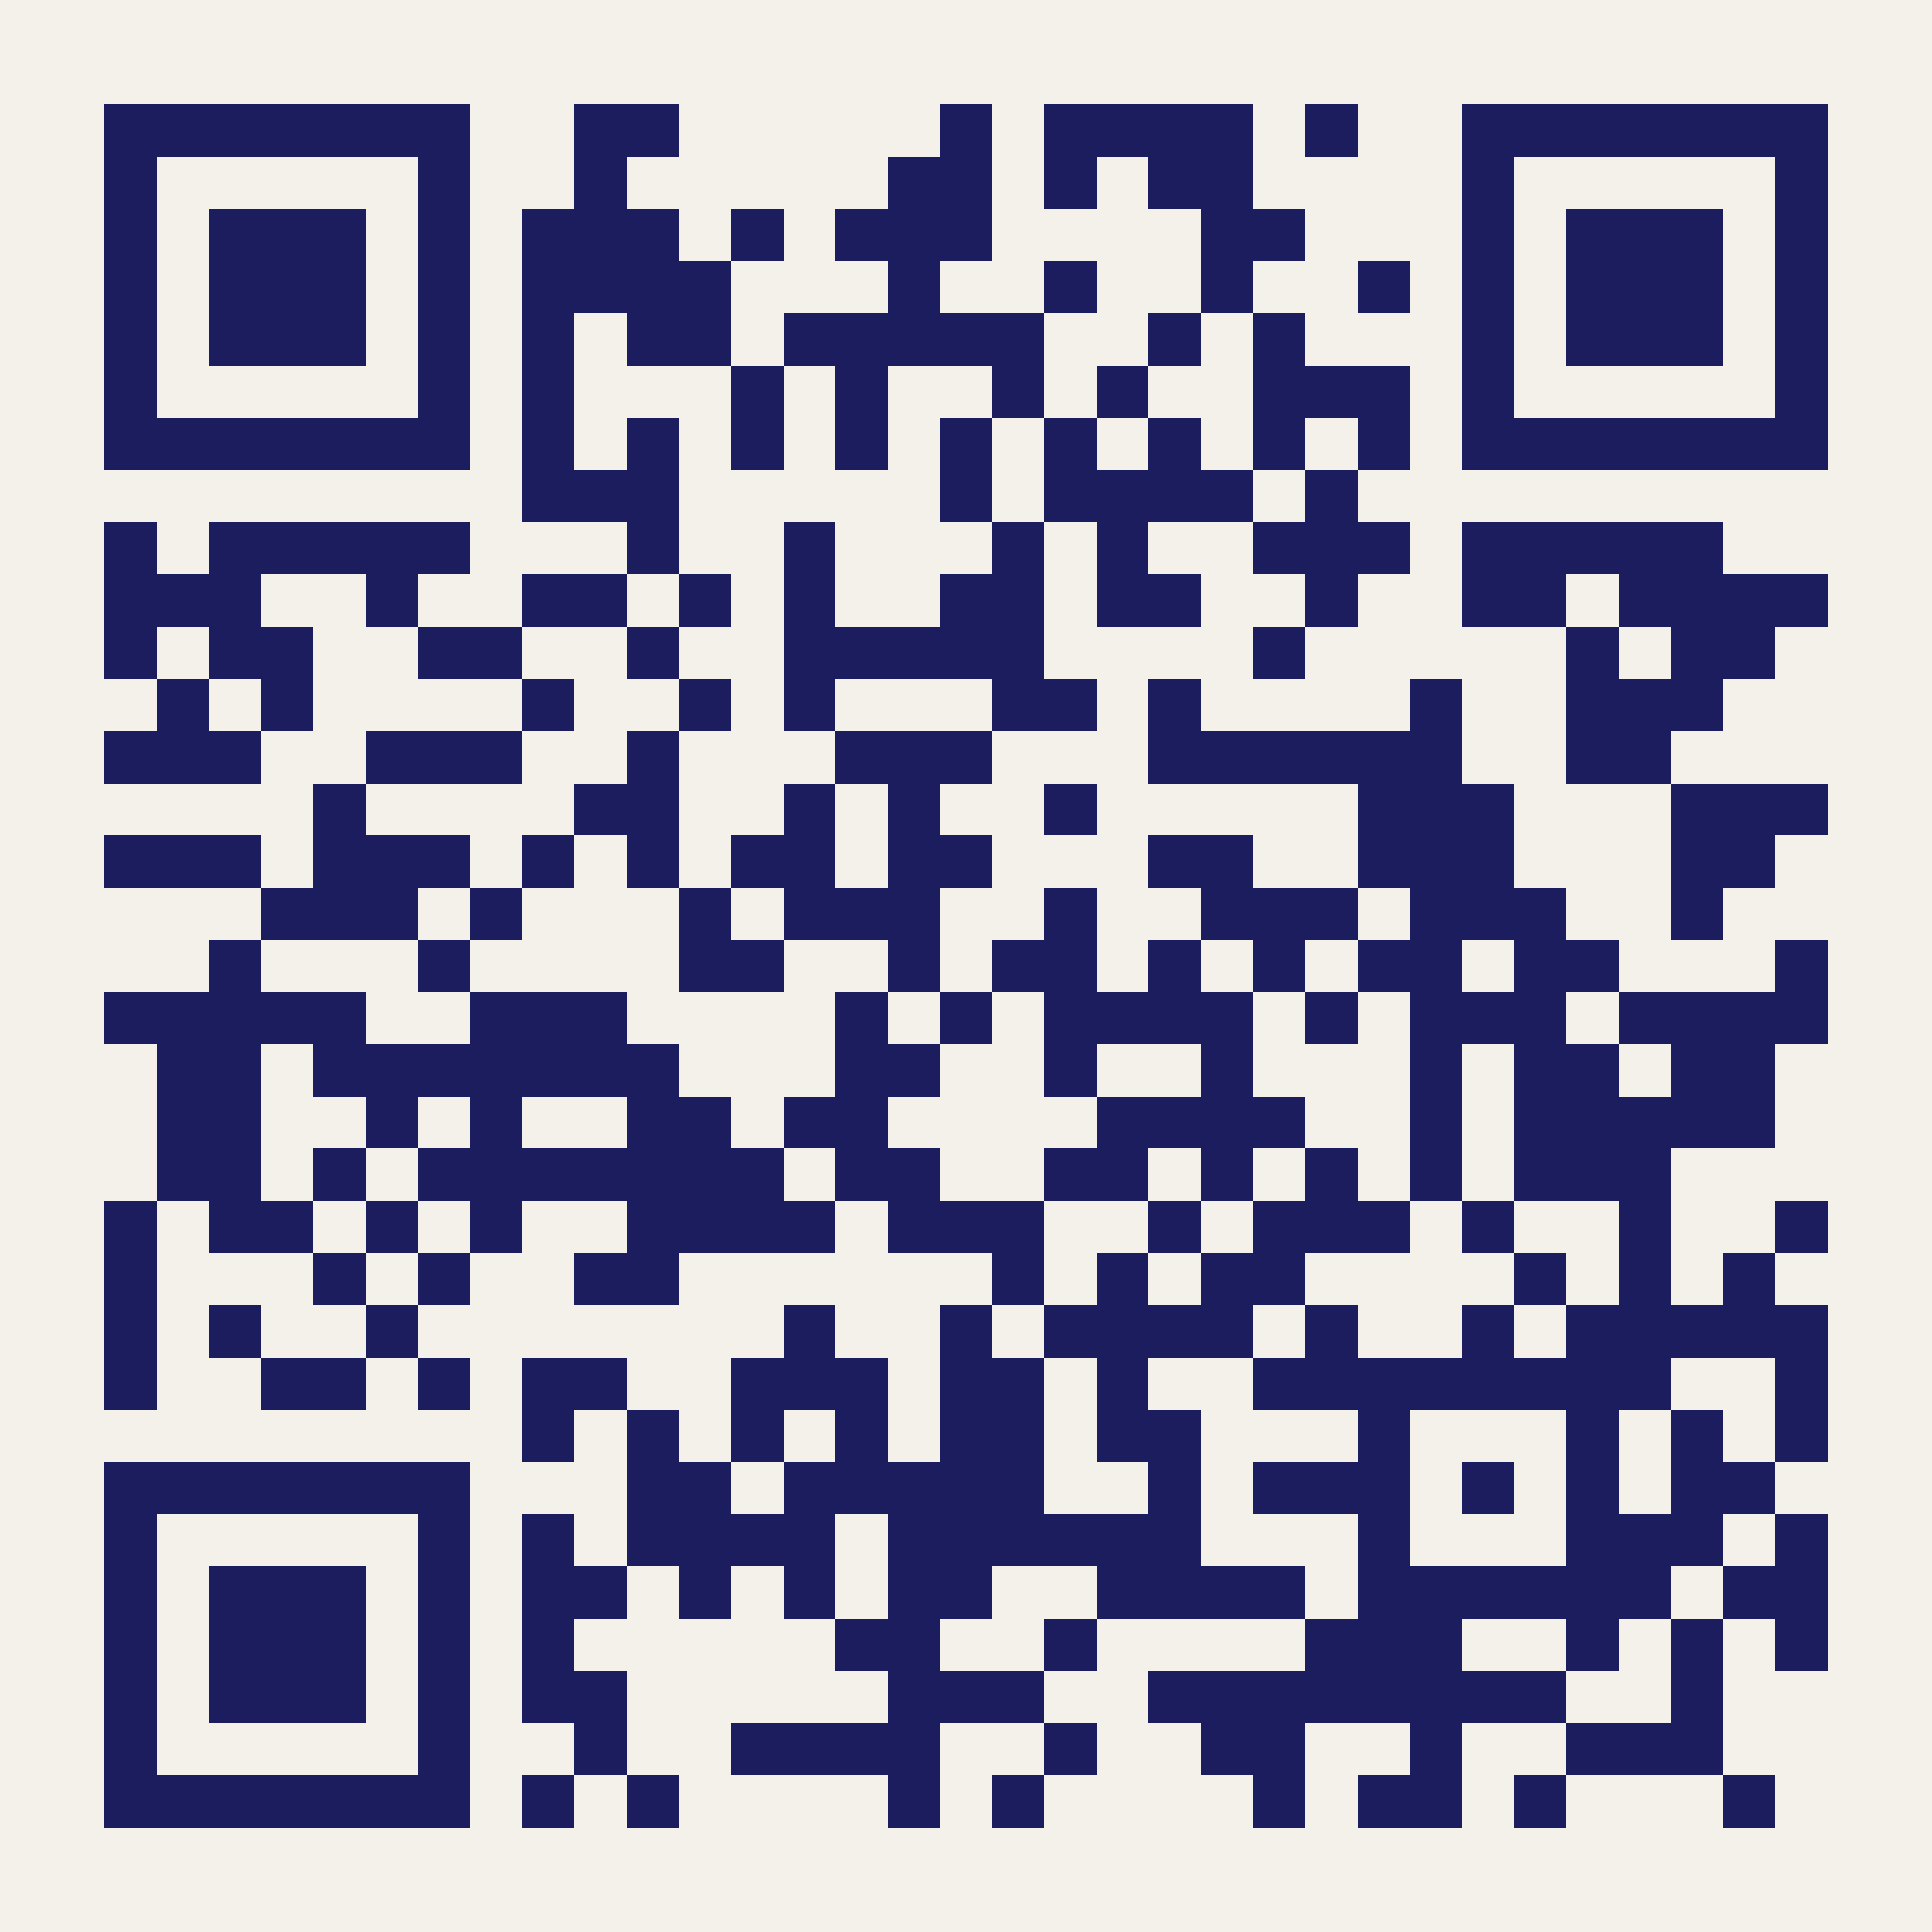
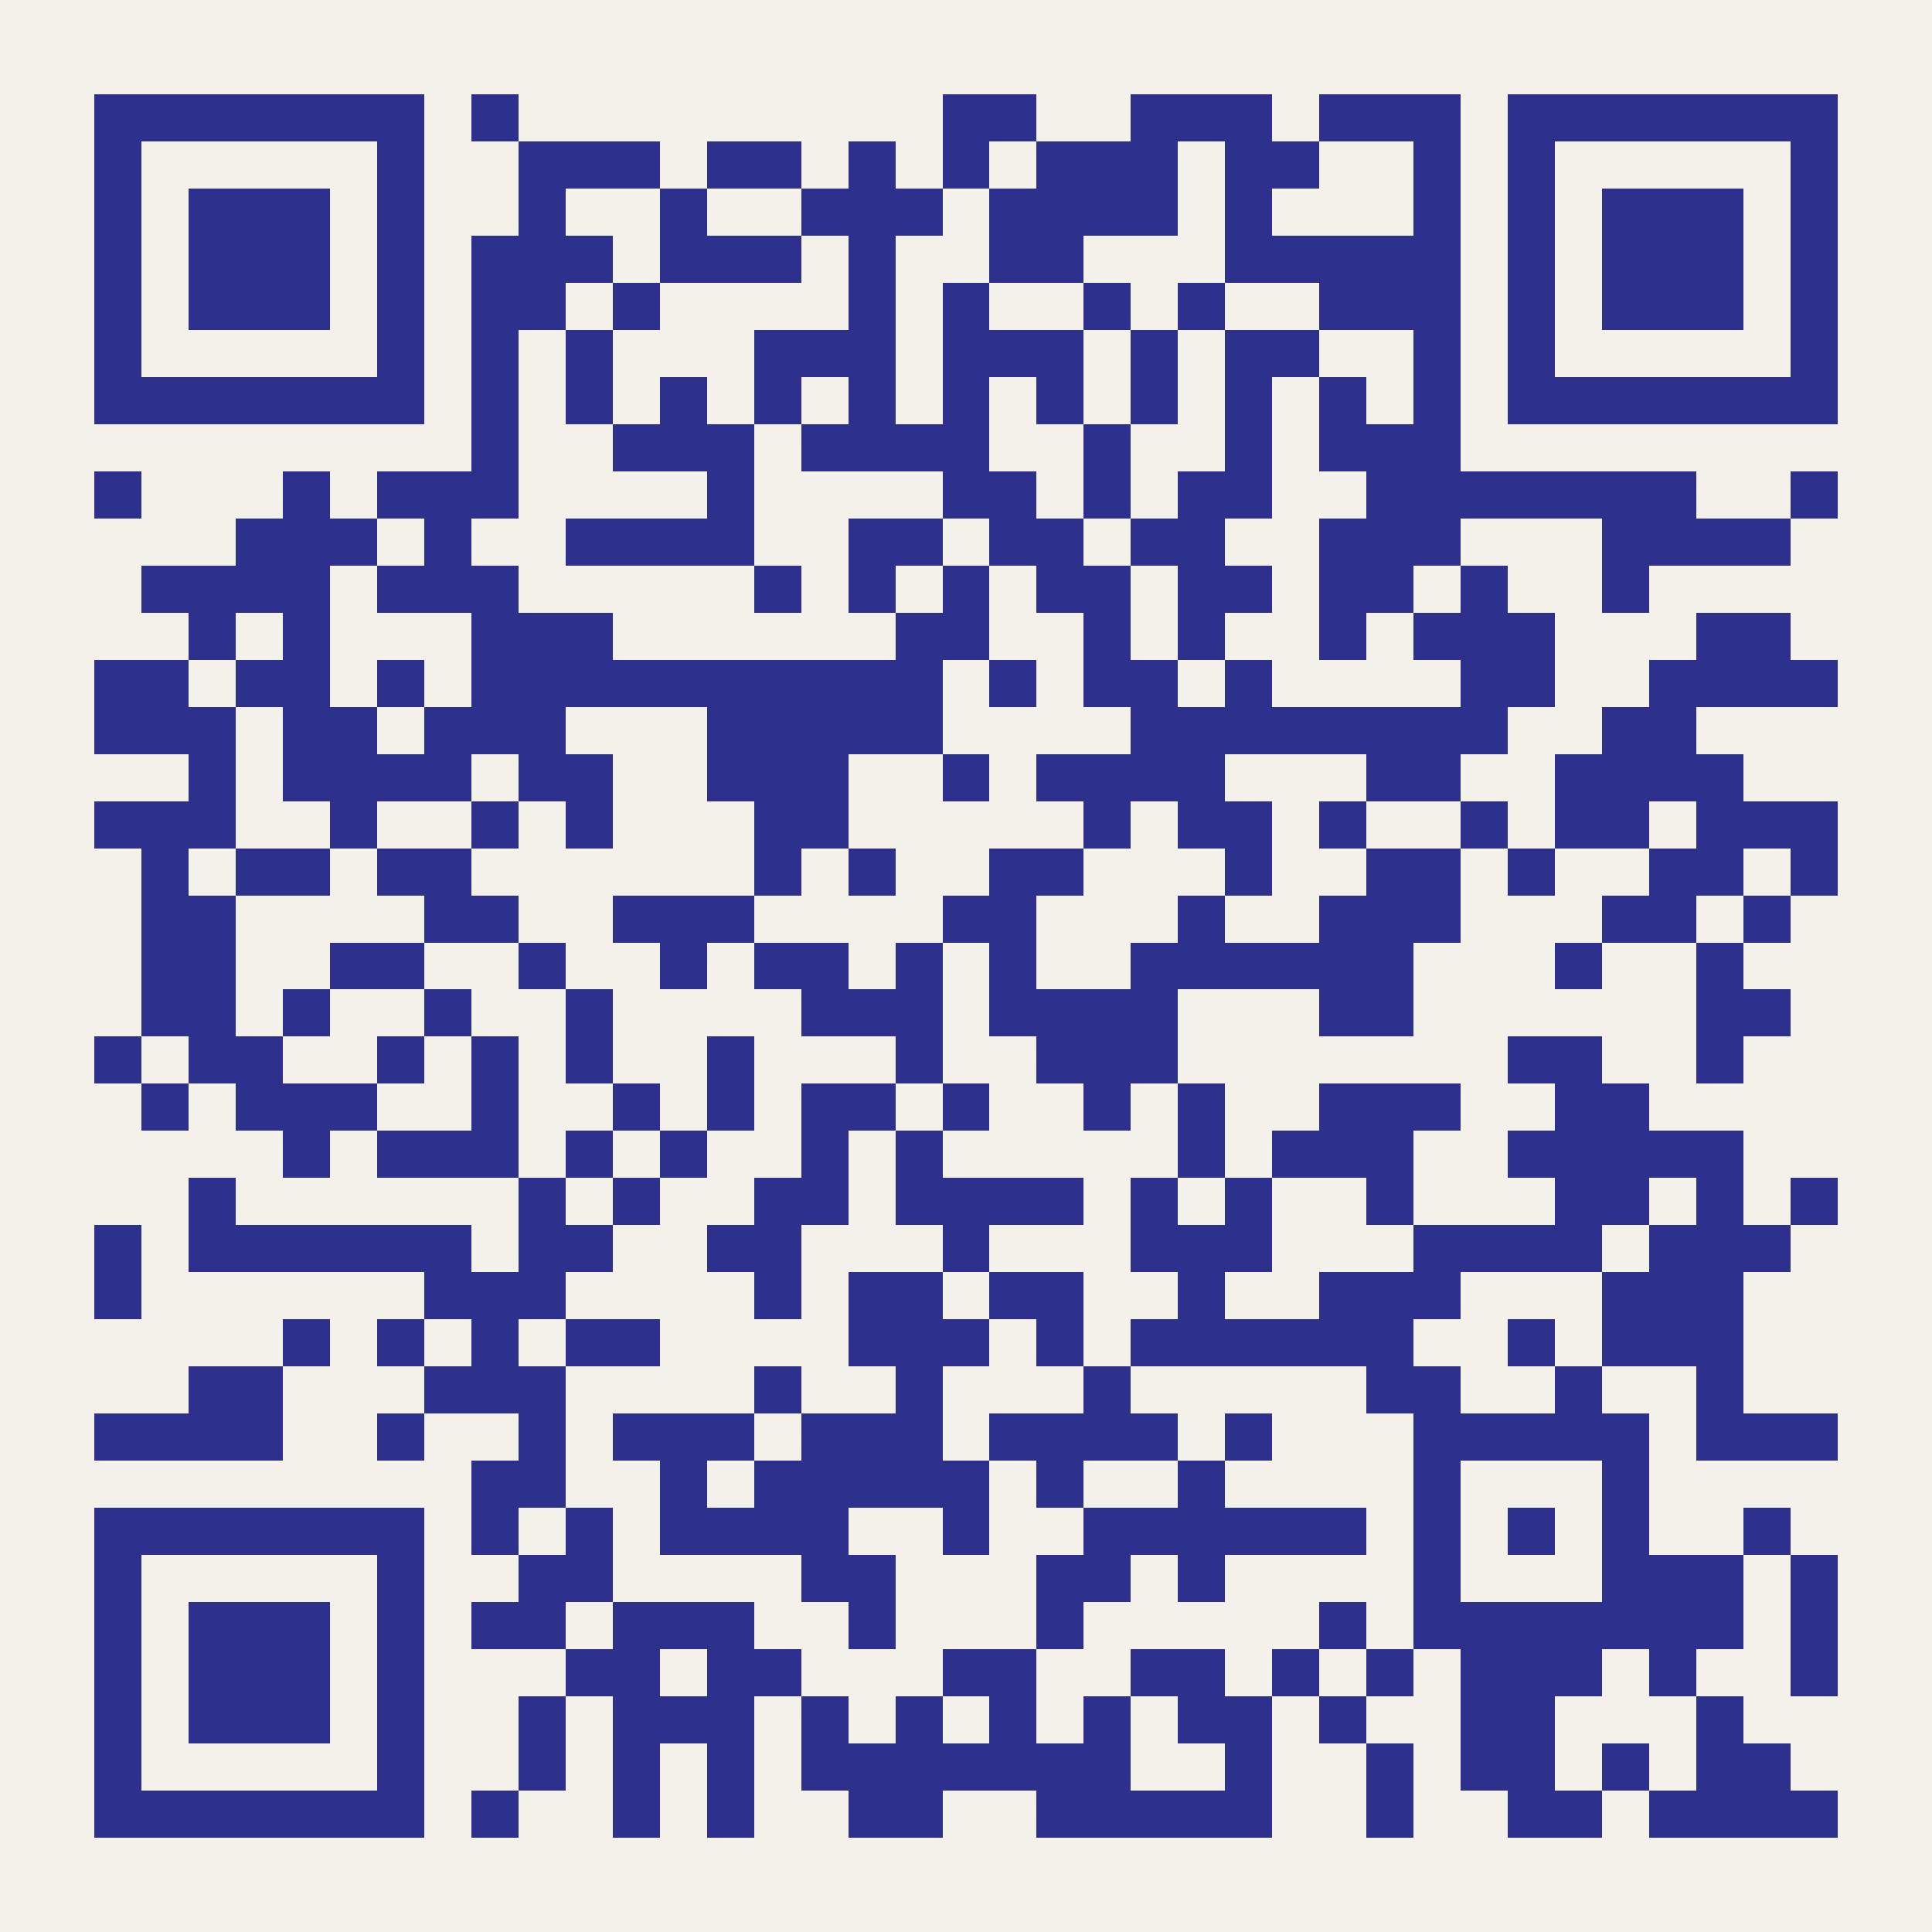
- <svg xmlns="http://www.w3.org/2000/svg" viewBox="0 0 37 37" shape-rendering="crispEdges">
-   <path fill="#F3F1EA" d="M0 0h37v37H0z" />
-   <path stroke="#1B1D5E" d="M2 2.5h7m2 0h2m5 0h1m1 0h4m1 0h1m2 0h7M2 3.5h1m5 0h1m2 0h1m5 0h2m1 0h1m1 0h2m4 0h1m5 0h1M2 4.5h1m1 0h3m1 0h1m1 0h3m1 0h1m1 0h3m4 0h2m3 0h1m1 0h3m1 0h1M2 5.5h1m1 0h3m1 0h1m1 0h4m3 0h1m2 0h1m2 0h1m2 0h1m1 0h1m1 0h3m1 0h1M2 6.5h1m1 0h3m1 0h1m1 0h1m1 0h2m1 0h5m2 0h1m1 0h1m3 0h1m1 0h3m1 0h1M2 7.5h1m5 0h1m1 0h1m3 0h1m1 0h1m2 0h1m1 0h1m2 0h3m1 0h1m5 0h1M2 8.5h7m1 0h1m1 0h1m1 0h1m1 0h1m1 0h1m1 0h1m1 0h1m1 0h1m1 0h1m1 0h7M10 9.5h3m5 0h1m1 0h4m1 0h1M2 10.5h1m1 0h5m3 0h1m2 0h1m3 0h1m1 0h1m2 0h3m1 0h5M2 11.5h3m2 0h1m2 0h2m1 0h1m1 0h1m2 0h2m1 0h2m2 0h1m2 0h2m1 0h4M2 12.5h1m1 0h2m2 0h2m2 0h1m2 0h5m4 0h1m5 0h1m1 0h2M3 13.5h1m1 0h1m4 0h1m2 0h1m1 0h1m3 0h2m1 0h1m4 0h1m2 0h3M2 14.5h3m2 0h3m2 0h1m3 0h3m3 0h6m2 0h2M6 15.5h1m4 0h2m2 0h1m1 0h1m2 0h1m5 0h3m3 0h3M2 16.5h3m1 0h3m1 0h1m1 0h1m1 0h2m1 0h2m3 0h2m2 0h3m3 0h2M5 17.5h3m1 0h1m3 0h1m1 0h3m2 0h1m2 0h3m1 0h3m2 0h1M4 18.5h1m3 0h1m4 0h2m2 0h1m1 0h2m1 0h1m1 0h1m1 0h2m1 0h2m3 0h1M2 19.5h5m2 0h3m4 0h1m1 0h1m1 0h4m1 0h1m1 0h3m1 0h4M3 20.5h2m1 0h7m3 0h2m2 0h1m2 0h1m3 0h1m1 0h2m1 0h2M3 21.5h2m2 0h1m1 0h1m2 0h2m1 0h2m4 0h4m2 0h1m1 0h5M3 22.5h2m1 0h1m1 0h7m1 0h2m2 0h2m1 0h1m1 0h1m1 0h1m1 0h3M2 23.5h1m1 0h2m1 0h1m1 0h1m2 0h4m1 0h3m2 0h1m1 0h3m1 0h1m2 0h1m2 0h1M2 24.5h1m3 0h1m1 0h1m2 0h2m6 0h1m1 0h1m1 0h2m4 0h1m1 0h1m1 0h1M2 25.5h1m1 0h1m2 0h1m7 0h1m2 0h1m1 0h4m1 0h1m2 0h1m1 0h5M2 26.5h1m2 0h2m1 0h1m1 0h2m2 0h3m1 0h2m1 0h1m2 0h8m2 0h1M10 27.5h1m1 0h1m1 0h1m1 0h1m1 0h2m1 0h2m3 0h1m3 0h1m1 0h1m1 0h1M2 28.5h7m3 0h2m1 0h5m2 0h1m1 0h3m1 0h1m1 0h1m1 0h2M2 29.5h1m5 0h1m1 0h1m1 0h4m1 0h6m3 0h1m3 0h3m1 0h1M2 30.5h1m1 0h3m1 0h1m1 0h2m1 0h1m1 0h1m1 0h2m2 0h4m1 0h6m1 0h2M2 31.5h1m1 0h3m1 0h1m1 0h1m5 0h2m2 0h1m4 0h3m2 0h1m1 0h1m1 0h1M2 32.5h1m1 0h3m1 0h1m1 0h2m5 0h3m2 0h8m2 0h1M2 33.5h1m5 0h1m2 0h1m2 0h4m2 0h1m2 0h2m2 0h1m2 0h3M2 34.5h7m1 0h1m1 0h1m4 0h1m1 0h1m4 0h1m1 0h2m1 0h1m3 0h1" />
+ <svg xmlns="http://www.w3.org/2000/svg" viewBox="0 0 41 41" shape-rendering="crispEdges">
+   <path fill="#F3F1EA" d="M0 0h41v41H0z" />
+   <path stroke="#2D308C" d="M2 2.5h7m1 0h1m9 0h2m2 0h3m1 0h3m1 0h7M2 3.5h1m5 0h1m2 0h3m1 0h2m1 0h1m1 0h1m1 0h3m1 0h2m2 0h1m1 0h1m5 0h1M2 4.5h1m1 0h3m1 0h1m2 0h1m2 0h1m2 0h3m1 0h4m1 0h1m3 0h1m1 0h1m1 0h3m1 0h1M2 5.5h1m1 0h3m1 0h1m1 0h3m1 0h3m1 0h1m2 0h2m3 0h5m1 0h1m1 0h3m1 0h1M2 6.5h1m1 0h3m1 0h1m1 0h2m1 0h1m4 0h1m1 0h1m2 0h1m1 0h1m2 0h3m1 0h1m1 0h3m1 0h1M2 7.5h1m5 0h1m1 0h1m1 0h1m3 0h3m1 0h3m1 0h1m1 0h2m2 0h1m1 0h1m5 0h1M2 8.5h7m1 0h1m1 0h1m1 0h1m1 0h1m1 0h1m1 0h1m1 0h1m1 0h1m1 0h1m1 0h1m1 0h1m1 0h7M10 9.5h1m2 0h3m1 0h4m2 0h1m2 0h1m1 0h3M2 10.5h1m3 0h1m1 0h3m4 0h1m4 0h2m1 0h1m1 0h2m2 0h7m2 0h1M5 11.5h3m1 0h1m2 0h4m2 0h2m1 0h2m1 0h2m2 0h3m3 0h4M3 12.5h4m1 0h3m5 0h1m1 0h1m1 0h1m1 0h2m1 0h2m1 0h2m1 0h1m2 0h1M4 13.5h1m1 0h1m3 0h3m6 0h2m2 0h1m1 0h1m2 0h1m1 0h3m3 0h2M2 14.5h2m1 0h2m1 0h1m1 0h10m1 0h1m1 0h2m1 0h1m4 0h2m2 0h4M2 15.5h3m1 0h2m1 0h3m3 0h5m4 0h8m2 0h2M4 16.5h1m1 0h4m1 0h2m2 0h3m2 0h1m1 0h4m3 0h2m2 0h4M2 17.5h3m2 0h1m2 0h1m1 0h1m3 0h2m5 0h1m1 0h2m1 0h1m2 0h1m1 0h2m1 0h3M3 18.5h1m1 0h2m1 0h2m6 0h1m1 0h1m2 0h2m3 0h1m2 0h2m1 0h1m2 0h2m1 0h1M3 19.5h2m4 0h2m2 0h3m4 0h2m3 0h1m2 0h3m3 0h2m1 0h1M3 20.5h2m2 0h2m2 0h1m2 0h1m1 0h2m1 0h1m1 0h1m2 0h6m3 0h1m2 0h1M3 21.5h2m1 0h1m2 0h1m2 0h1m4 0h3m1 0h4m3 0h2m6 0h2M2 22.5h1m1 0h2m2 0h1m1 0h1m1 0h1m2 0h1m3 0h1m2 0h3m7 0h2m2 0h1M3 23.5h1m1 0h3m2 0h1m2 0h1m1 0h1m1 0h2m1 0h1m2 0h1m1 0h1m2 0h3m2 0h2M6 24.5h1m1 0h3m1 0h1m1 0h1m2 0h1m1 0h1m5 0h1m1 0h3m2 0h5M4 25.5h1m6 0h1m1 0h1m2 0h2m1 0h4m1 0h1m1 0h1m2 0h1m3 0h2m1 0h1m1 0h1M2 26.5h1m1 0h6m1 0h2m2 0h2m3 0h1m3 0h3m3 0h4m1 0h3M2 27.5h1m6 0h3m4 0h1m1 0h2m1 0h2m2 0h1m2 0h3m3 0h3M6 28.5h1m1 0h1m1 0h1m1 0h2m4 0h3m1 0h1m1 0h6m2 0h1m1 0h3M4 29.5h2m3 0h3m4 0h1m2 0h1m3 0h1m5 0h2m2 0h1m2 0h1M2 30.5h4m2 0h1m2 0h1m1 0h3m1 0h3m1 0h4m1 0h1m3 0h5m1 0h3M10 31.5h2m2 0h1m1 0h5m1 0h1m2 0h1m4 0h1m3 0h1M2 32.5h7m1 0h1m1 0h1m1 0h4m2 0h1m2 0h6m1 0h1m1 0h1m1 0h1m2 0h1M2 33.5h1m5 0h1m2 0h2m4 0h2m3 0h2m1 0h1m4 0h1m3 0h3m1 0h1M2 34.5h1m1 0h3m1 0h1m1 0h2m1 0h3m2 0h1m3 0h1m5 0h1m1 0h7m1 0h1M2 35.5h1m1 0h3m1 0h1m3 0h2m1 0h2m3 0h2m2 0h2m1 0h1m1 0h1m1 0h3m1 0h1m2 0h1M2 36.5h1m1 0h3m1 0h1m2 0h1m1 0h3m1 0h1m1 0h1m1 0h1m1 0h1m1 0h2m1 0h1m2 0h2m3 0h1M2 37.5h1m5 0h1m2 0h1m1 0h1m1 0h1m1 0h7m2 0h1m2 0h1m1 0h2m1 0h1m1 0h2M2 38.5h7m1 0h1m2 0h1m1 0h1m2 0h2m2 0h5m2 0h1m2 0h2m1 0h4" />
</svg>
